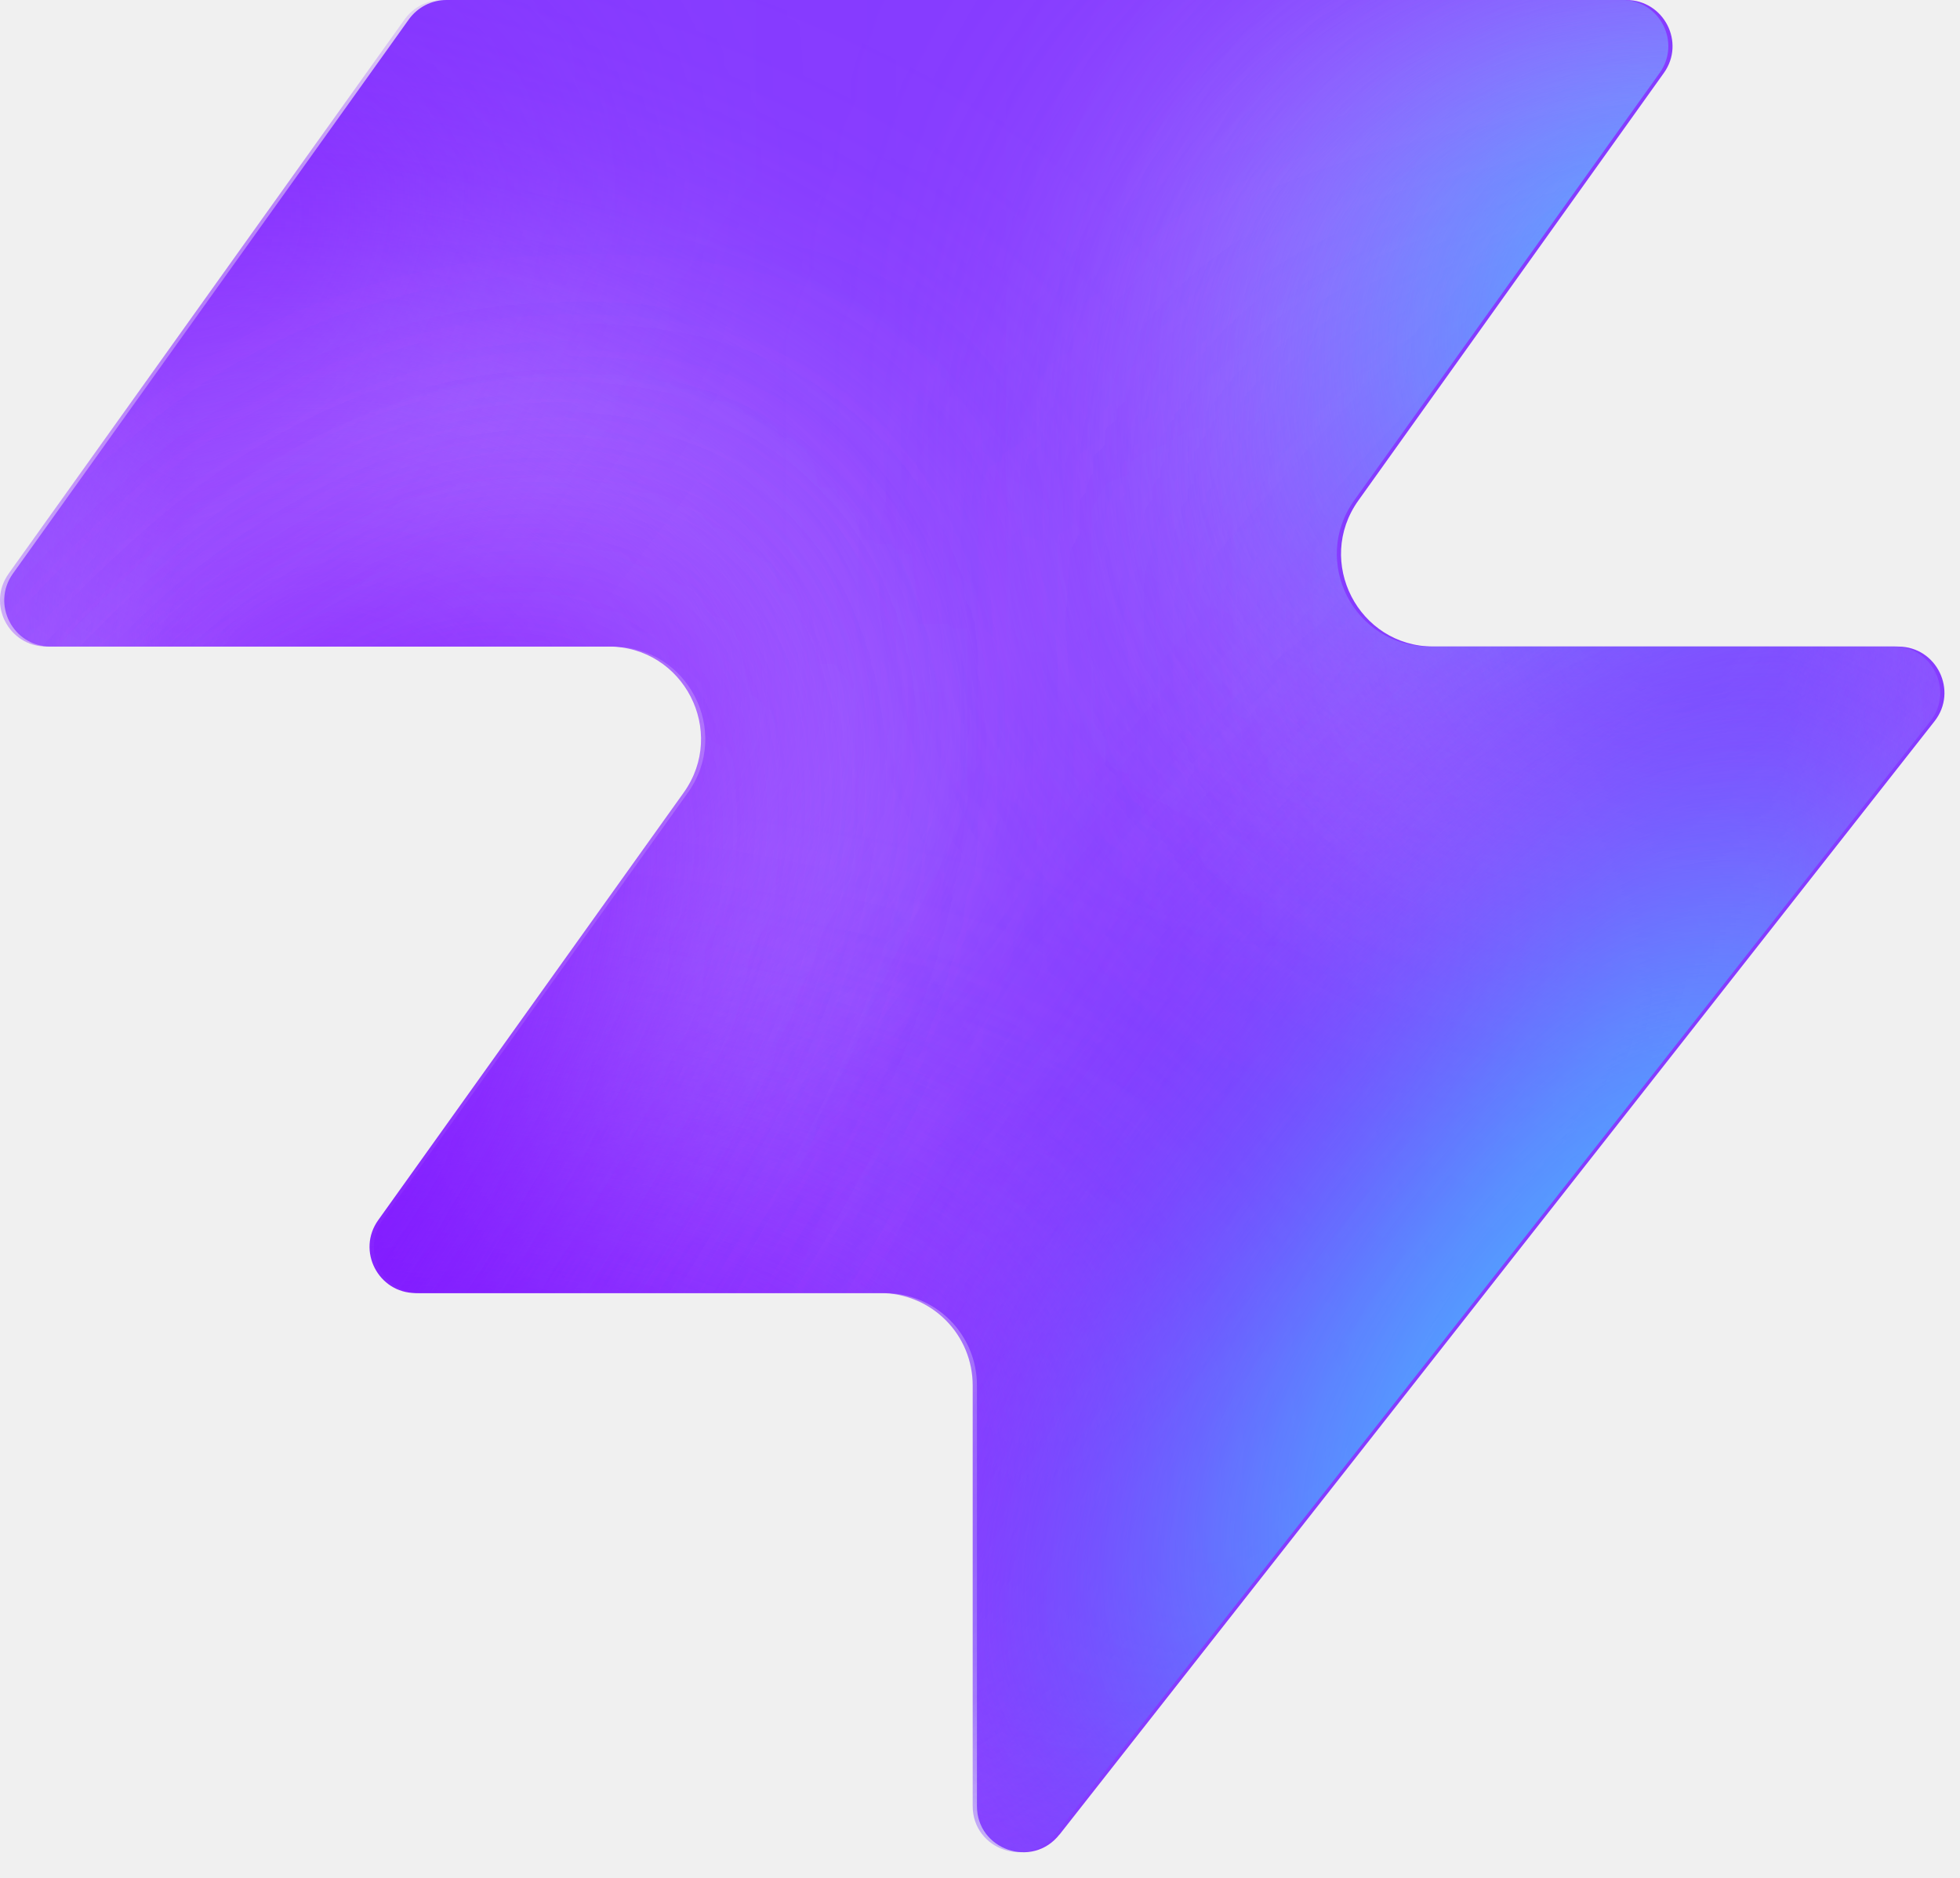
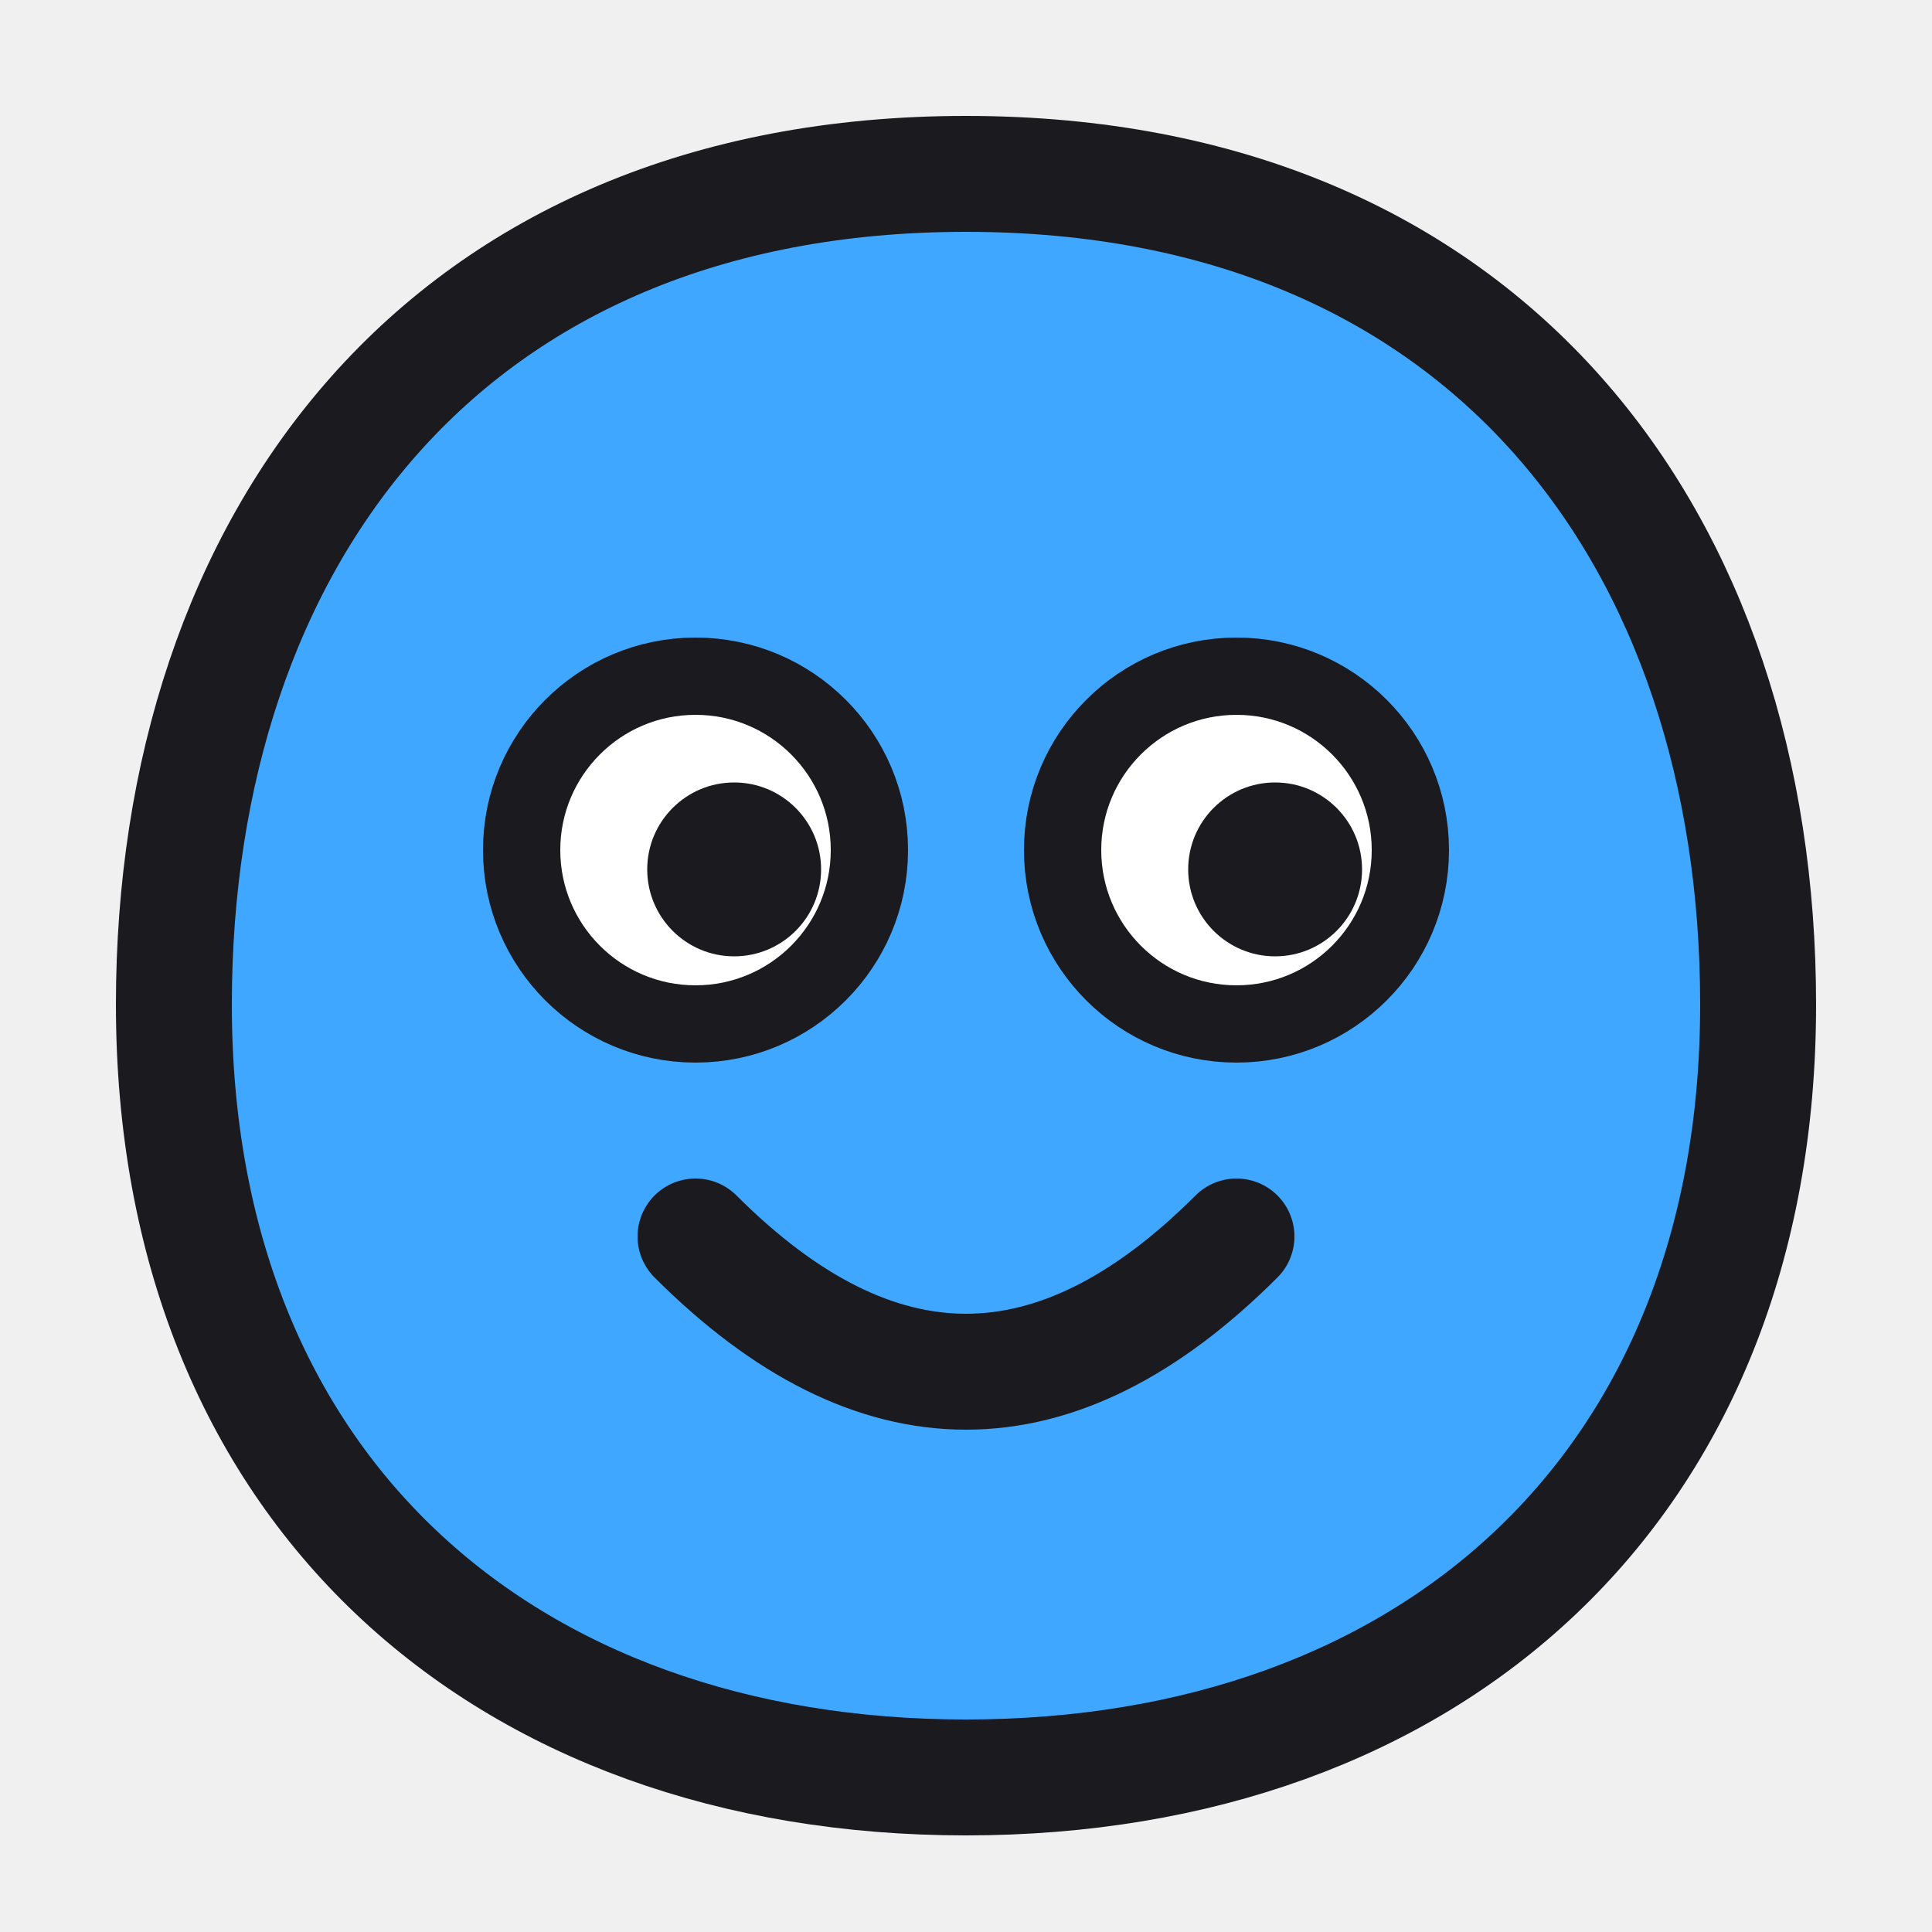
- <svg xmlns="http://www.w3.org/2000/svg" width="48" height="46" fill="none" viewBox="0 0 48 46">
-   <path fill="#863bff" d="M25.946 44.938c-.664.845-2.021.375-2.021-.698V33.937a2.26 2.26 0 0 0-2.262-2.262H10.287c-.92 0-1.456-1.04-.92-1.788l7.48-10.471c1.07-1.497 0-3.578-1.842-3.578H1.237c-.92 0-1.456-1.04-.92-1.788L10.013.474c.214-.297.556-.474.92-.474h28.894c.92 0 1.456 1.04.92 1.788l-7.48 10.471c-1.07 1.498 0 3.579 1.842 3.579h11.377c.943 0 1.473 1.088.89 1.83L25.947 44.94z" style="fill:#863bff;fill:color(display-p3 .525 .23 1);fill-opacity:1" />
-   <mask id="a" width="48" height="46" x="0" y="0" maskUnits="userSpaceOnUse" style="mask-type:alpha">
-     <path fill="#000" d="M25.842 44.938c-.664.844-2.021.375-2.021-.698V33.937a2.26 2.26 0 0 0-2.262-2.262H10.183c-.92 0-1.456-1.04-.92-1.788l7.48-10.471c1.07-1.498 0-3.579-1.842-3.579H1.133c-.92 0-1.456-1.04-.92-1.787L9.91.473c.214-.297.556-.474.92-.474h28.894c.92 0 1.456 1.04.92 1.788l-7.48 10.471c-1.07 1.498 0 3.578 1.842 3.578h11.377c.943 0 1.473 1.088.89 1.832L25.843 44.94z" style="fill:#000;fill-opacity:1" />
-   </mask>
-   <g mask="url(#a)">
-     <g filter="url(#b)">
-       <ellipse cx="5.508" cy="14.704" fill="#ede6ff" rx="5.508" ry="14.704" style="fill:#ede6ff;fill:color(display-p3 .927 .903 1);fill-opacity:1" transform="matrix(.00324 1 1 -.00324 -4.47 31.516)" />
-     </g>
-     <g filter="url(#c)">
-       <ellipse cx="10.399" cy="29.851" fill="#ede6ff" rx="10.399" ry="29.851" style="fill:#ede6ff;fill:color(display-p3 .927 .903 1);fill-opacity:1" transform="matrix(.00324 1 1 -.00324 -39.328 7.883)" />
-     </g>
-     <g filter="url(#d)">
-       <ellipse cx="5.508" cy="30.487" fill="#7e14ff" rx="5.508" ry="30.487" style="fill:#7e14ff;fill:color(display-p3 .492 .077 1);fill-opacity:1" transform="rotate(89.814 -25.913 -14.639)scale(1 -1)" />
-     </g>
-     <g filter="url(#e)">
-       <ellipse cx="5.508" cy="30.599" fill="#7e14ff" rx="5.508" ry="30.599" style="fill:#7e14ff;fill:color(display-p3 .492 .077 1);fill-opacity:1" transform="rotate(89.814 -32.644 -3.334)scale(1 -1)" />
-     </g>
-     <g filter="url(#f)">
-       <ellipse cx="5.508" cy="30.599" fill="#7e14ff" rx="5.508" ry="30.599" style="fill:#7e14ff;fill:color(display-p3 .492 .077 1);fill-opacity:1" transform="matrix(.00324 1 1 -.00324 -34.34 30.47)" />
-     </g>
-     <g filter="url(#g)">
-       <ellipse cx="14.072" cy="22.078" fill="#ede6ff" rx="14.072" ry="22.078" style="fill:#ede6ff;fill:color(display-p3 .927 .903 1);fill-opacity:1" transform="rotate(93.35 24.506 48.493)scale(-1 1)" />
-     </g>
-     <g filter="url(#h)">
-       <ellipse cx="3.47" cy="21.501" fill="#7e14ff" rx="3.47" ry="21.501" style="fill:#7e14ff;fill:color(display-p3 .492 .077 1);fill-opacity:1" transform="rotate(89.009 28.708 47.59)scale(-1 1)" />
-     </g>
-     <g filter="url(#i)">
-       <ellipse cx="3.47" cy="21.501" fill="#7e14ff" rx="3.47" ry="21.501" style="fill:#7e14ff;fill:color(display-p3 .492 .077 1);fill-opacity:1" transform="rotate(89.009 28.708 47.59)scale(-1 1)" />
-     </g>
-     <g filter="url(#j)">
-       <ellipse cx=".387" cy="8.972" fill="#7e14ff" rx="4.407" ry="29.108" style="fill:#7e14ff;fill:color(display-p3 .492 .077 1);fill-opacity:1" transform="rotate(39.51 .387 8.972)" />
-     </g>
-     <g filter="url(#k)">
-       <ellipse cx="47.523" cy="-6.092" fill="#7e14ff" rx="4.407" ry="29.108" style="fill:#7e14ff;fill:color(display-p3 .492 .077 1);fill-opacity:1" transform="rotate(37.892 47.523 -6.092)" />
-     </g>
-     <g filter="url(#l)">
-       <ellipse cx="41.412" cy="6.333" fill="#47bfff" rx="5.971" ry="9.665" style="fill:#47bfff;fill:color(display-p3 .28 .748 1);fill-opacity:1" transform="rotate(37.892 41.412 6.333)" />
-     </g>
-     <g filter="url(#m)">
-       <ellipse cx="-1.879" cy="38.332" fill="#7e14ff" rx="4.407" ry="29.108" style="fill:#7e14ff;fill:color(display-p3 .492 .077 1);fill-opacity:1" transform="rotate(37.892 -1.88 38.332)" />
-     </g>
-     <g filter="url(#n)">
-       <ellipse cx="-1.879" cy="38.332" fill="#7e14ff" rx="4.407" ry="29.108" style="fill:#7e14ff;fill:color(display-p3 .492 .077 1);fill-opacity:1" transform="rotate(37.892 -1.88 38.332)" />
-     </g>
-     <g filter="url(#o)">
-       <ellipse cx="35.651" cy="29.907" fill="#7e14ff" rx="4.407" ry="29.108" style="fill:#7e14ff;fill:color(display-p3 .492 .077 1);fill-opacity:1" transform="rotate(37.892 35.651 29.907)" />
-     </g>
-     <g filter="url(#p)">
-       <ellipse cx="38.418" cy="32.4" fill="#47bfff" rx="5.971" ry="15.297" style="fill:#47bfff;fill:color(display-p3 .28 .748 1);fill-opacity:1" transform="rotate(37.892 38.418 32.4)" />
-     </g>
-   </g>
-   <defs>
-     <filter id="b" width="60.045" height="41.654" x="-19.77" y="16.149" color-interpolation-filters="sRGB" filterUnits="userSpaceOnUse">
-       <feFlood flood-opacity="0" result="BackgroundImageFix" />
-       <feBlend in="SourceGraphic" in2="BackgroundImageFix" result="shape" />
-       <feGaussianBlur result="effect1_foregroundBlur_2002_17158" stdDeviation="7.659" />
-     </filter>
-     <filter id="c" width="90.34" height="51.437" x="-54.613" y="-7.533" color-interpolation-filters="sRGB" filterUnits="userSpaceOnUse">
-       <feFlood flood-opacity="0" result="BackgroundImageFix" />
-       <feBlend in="SourceGraphic" in2="BackgroundImageFix" result="shape" />
-       <feGaussianBlur result="effect1_foregroundBlur_2002_17158" stdDeviation="7.659" />
-     </filter>
-     <filter id="d" width="79.355" height="29.4" x="-49.64" y="2.03" color-interpolation-filters="sRGB" filterUnits="userSpaceOnUse">
-       <feFlood flood-opacity="0" result="BackgroundImageFix" />
-       <feBlend in="SourceGraphic" in2="BackgroundImageFix" result="shape" />
-       <feGaussianBlur result="effect1_foregroundBlur_2002_17158" stdDeviation="4.596" />
-     </filter>
-     <filter id="e" width="79.579" height="29.4" x="-45.045" y="20.029" color-interpolation-filters="sRGB" filterUnits="userSpaceOnUse">
-       <feFlood flood-opacity="0" result="BackgroundImageFix" />
-       <feBlend in="SourceGraphic" in2="BackgroundImageFix" result="shape" />
-       <feGaussianBlur result="effect1_foregroundBlur_2002_17158" stdDeviation="4.596" />
-     </filter>
-     <filter id="f" width="79.579" height="29.4" x="-43.513" y="21.178" color-interpolation-filters="sRGB" filterUnits="userSpaceOnUse">
-       <feFlood flood-opacity="0" result="BackgroundImageFix" />
-       <feBlend in="SourceGraphic" in2="BackgroundImageFix" result="shape" />
-       <feGaussianBlur result="effect1_foregroundBlur_2002_17158" stdDeviation="4.596" />
-     </filter>
-     <filter id="g" width="74.749" height="58.852" x="15.756" y="-17.901" color-interpolation-filters="sRGB" filterUnits="userSpaceOnUse">
-       <feFlood flood-opacity="0" result="BackgroundImageFix" />
-       <feBlend in="SourceGraphic" in2="BackgroundImageFix" result="shape" />
-       <feGaussianBlur result="effect1_foregroundBlur_2002_17158" stdDeviation="7.659" />
-     </filter>
-     <filter id="h" width="61.377" height="25.362" x="23.548" y="2.284" color-interpolation-filters="sRGB" filterUnits="userSpaceOnUse">
-       <feFlood flood-opacity="0" result="BackgroundImageFix" />
-       <feBlend in="SourceGraphic" in2="BackgroundImageFix" result="shape" />
-       <feGaussianBlur result="effect1_foregroundBlur_2002_17158" stdDeviation="4.596" />
-     </filter>
-     <filter id="i" width="61.377" height="25.362" x="23.548" y="2.284" color-interpolation-filters="sRGB" filterUnits="userSpaceOnUse">
-       <feFlood flood-opacity="0" result="BackgroundImageFix" />
-       <feBlend in="SourceGraphic" in2="BackgroundImageFix" result="shape" />
-       <feGaussianBlur result="effect1_foregroundBlur_2002_17158" stdDeviation="4.596" />
-     </filter>
-     <filter id="j" width="56.045" height="63.649" x="-27.636" y="-22.853" color-interpolation-filters="sRGB" filterUnits="userSpaceOnUse">
-       <feFlood flood-opacity="0" result="BackgroundImageFix" />
-       <feBlend in="SourceGraphic" in2="BackgroundImageFix" result="shape" />
-       <feGaussianBlur result="effect1_foregroundBlur_2002_17158" stdDeviation="4.596" />
-     </filter>
-     <filter id="k" width="54.814" height="64.646" x="20.116" y="-38.415" color-interpolation-filters="sRGB" filterUnits="userSpaceOnUse">
-       <feFlood flood-opacity="0" result="BackgroundImageFix" />
-       <feBlend in="SourceGraphic" in2="BackgroundImageFix" result="shape" />
-       <feGaussianBlur result="effect1_foregroundBlur_2002_17158" stdDeviation="4.596" />
-     </filter>
-     <filter id="l" width="33.541" height="35.313" x="24.641" y="-11.323" color-interpolation-filters="sRGB" filterUnits="userSpaceOnUse">
-       <feFlood flood-opacity="0" result="BackgroundImageFix" />
-       <feBlend in="SourceGraphic" in2="BackgroundImageFix" result="shape" />
-       <feGaussianBlur result="effect1_foregroundBlur_2002_17158" stdDeviation="4.596" />
-     </filter>
-     <filter id="m" width="54.814" height="64.646" x="-29.286" y="6.009" color-interpolation-filters="sRGB" filterUnits="userSpaceOnUse">
-       <feFlood flood-opacity="0" result="BackgroundImageFix" />
-       <feBlend in="SourceGraphic" in2="BackgroundImageFix" result="shape" />
-       <feGaussianBlur result="effect1_foregroundBlur_2002_17158" stdDeviation="4.596" />
-     </filter>
-     <filter id="n" width="54.814" height="64.646" x="-29.286" y="6.009" color-interpolation-filters="sRGB" filterUnits="userSpaceOnUse">
-       <feFlood flood-opacity="0" result="BackgroundImageFix" />
-       <feBlend in="SourceGraphic" in2="BackgroundImageFix" result="shape" />
-       <feGaussianBlur result="effect1_foregroundBlur_2002_17158" stdDeviation="4.596" />
-     </filter>
-     <filter id="o" width="54.814" height="64.646" x="8.244" y="-2.416" color-interpolation-filters="sRGB" filterUnits="userSpaceOnUse">
-       <feFlood flood-opacity="0" result="BackgroundImageFix" />
-       <feBlend in="SourceGraphic" in2="BackgroundImageFix" result="shape" />
-       <feGaussianBlur result="effect1_foregroundBlur_2002_17158" stdDeviation="4.596" />
-     </filter>
-     <filter id="p" width="39.409" height="43.623" x="18.713" y="10.588" color-interpolation-filters="sRGB" filterUnits="userSpaceOnUse">
-       <feFlood flood-opacity="0" result="BackgroundImageFix" />
-       <feBlend in="SourceGraphic" in2="BackgroundImageFix" result="shape" />
-       <feGaussianBlur result="effect1_foregroundBlur_2002_17158" stdDeviation="4.596" />
-     </filter>
-   </defs>
+ <svg xmlns="http://www.w3.org/2000/svg" viewBox="0 0 100 100">
+   <path d="M50 9c27 0 41 19 41 43 0 25-17 40-41 40S9 77 9 52C9 28 23 9 50 9z" fill="#3fa7ff" stroke="#1b1b1f" stroke-width="6" />
+   <circle cx="36" cy="44" r="9" fill="#fff" stroke="#1b1b1f" stroke-width="4" />
+   <circle cx="64" cy="44" r="9" fill="#fff" stroke="#1b1b1f" stroke-width="4" />
+   <circle cx="38" cy="45" r="4.5" fill="#1b1b1f" />
+   <circle cx="66" cy="45" r="4.5" fill="#1b1b1f" />
+   <path d="M36 64q14 14 28 0" fill="none" stroke="#1b1b1f" stroke-width="6" stroke-linecap="round" />
</svg>
